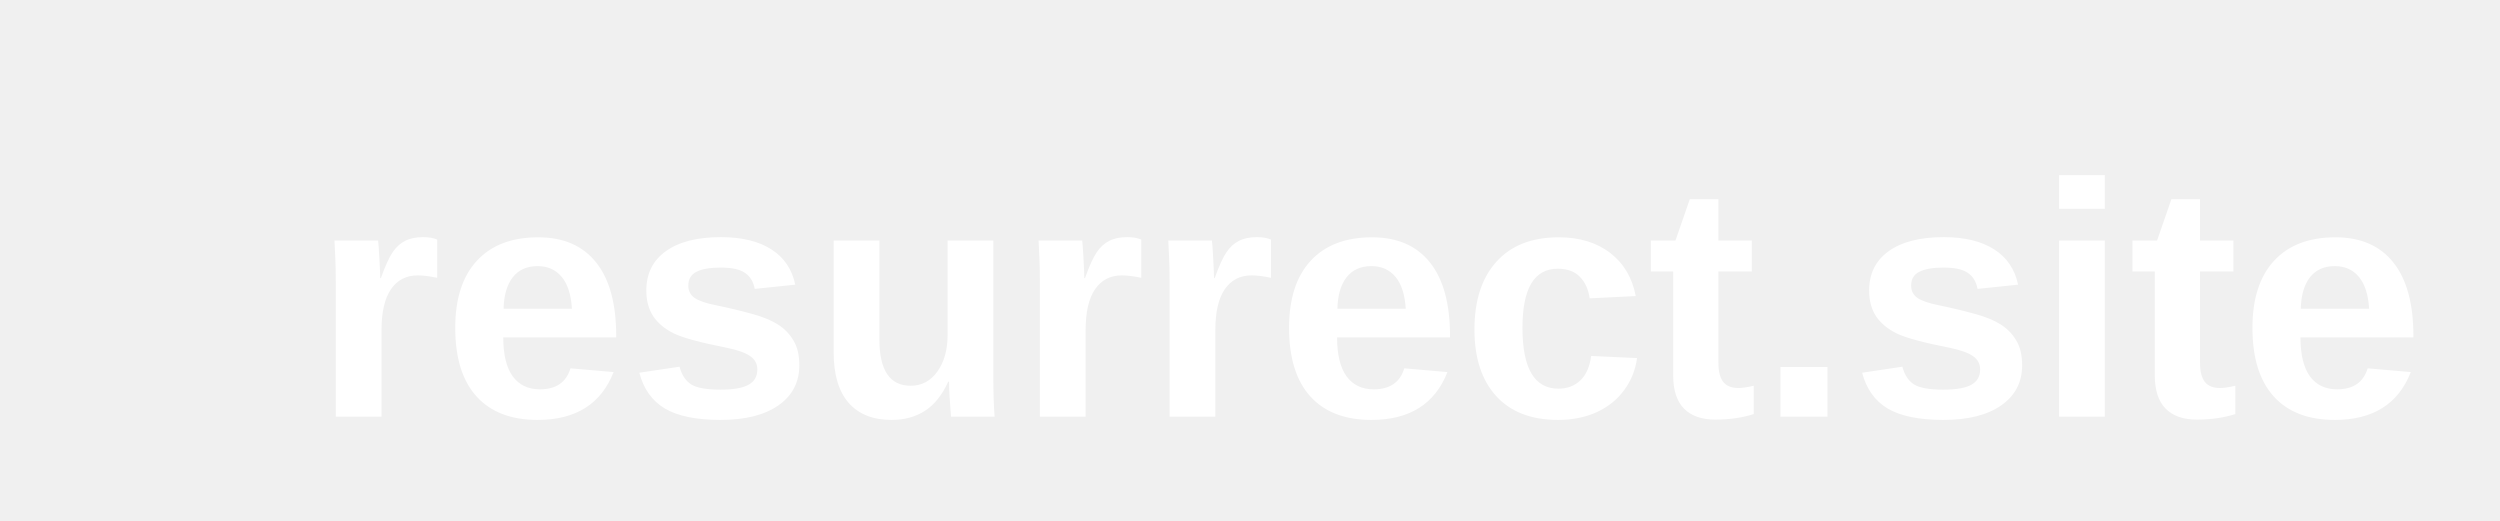
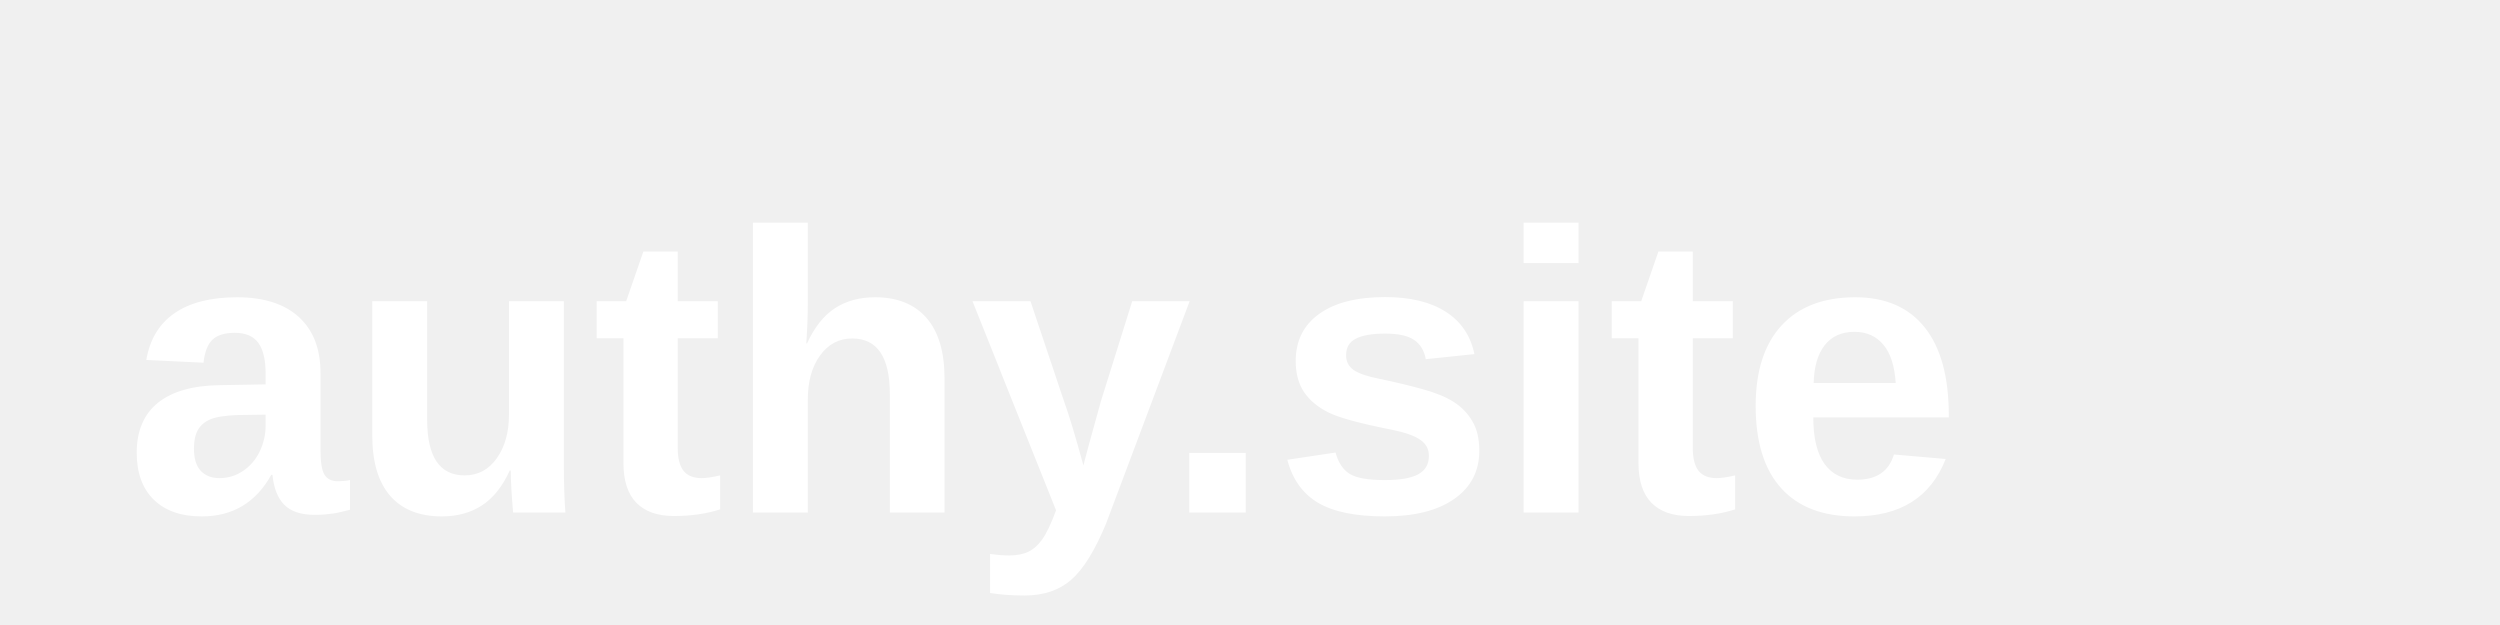
- <svg xmlns="http://www.w3.org/2000/svg" width="240" height="50" viewBox="0 0 200 50">
-   <text x="10" y="40" font-family="Arial" font-weight="bold" font-size="32" fill="white">
-         resurrect.site</text>
+ <svg xmlns="http://www.w3.org/2000/svg" width="200" height="50">
+   <g class="layer">
+     <text fill="white" font-family="Arial" font-size="32" font-weight="bold" id="svg_1" style="cursor: text;" x="10" y="41">authy.site</text>
+   </g>
</svg>
